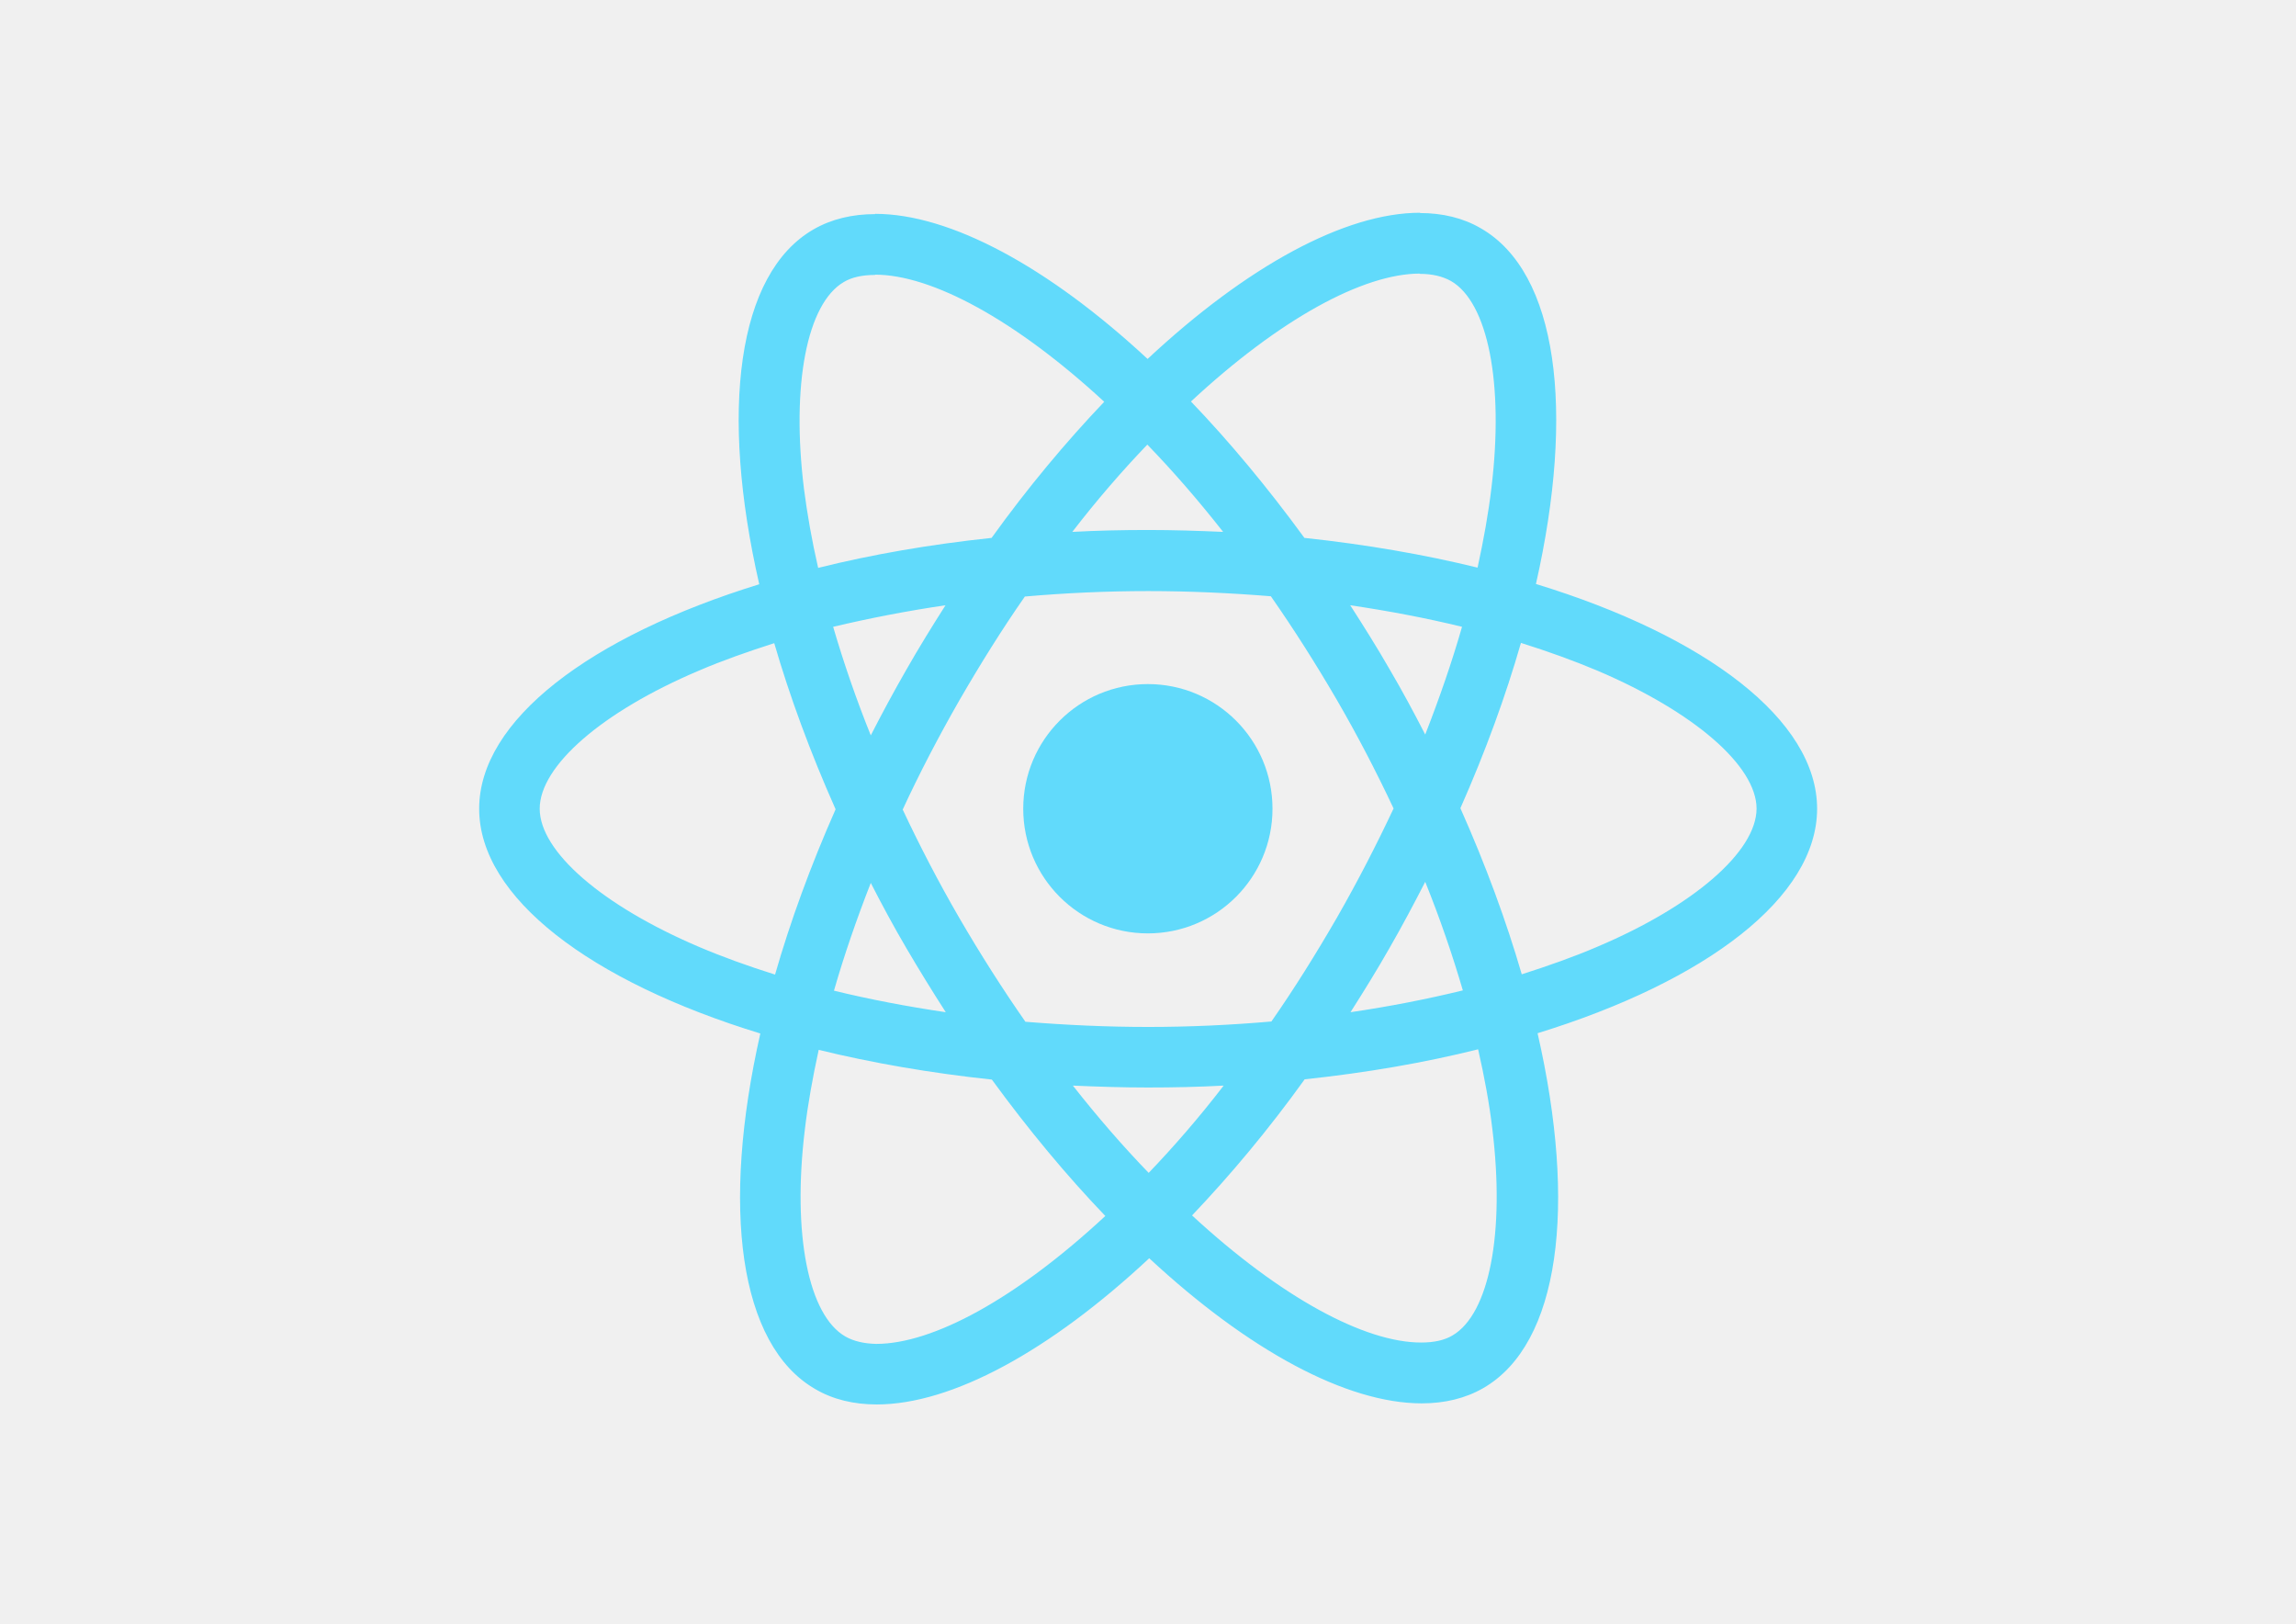
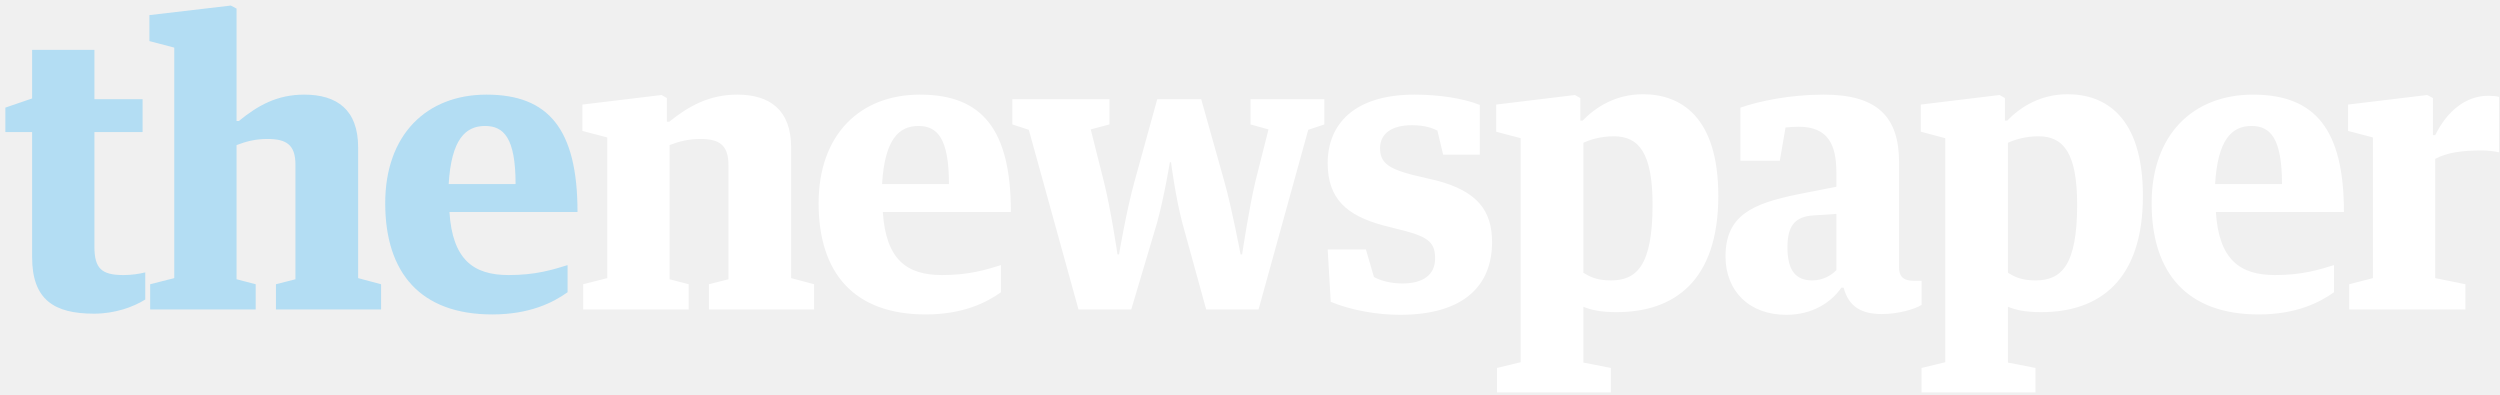
- <svg xmlns="http://www.w3.org/2000/svg" viewBox="0 0 841.9 595.3">
-   <g fill="#61DAFB">
-     <path d="M666.3 296.5c0-32.5-40.7-63.3-103.1-82.4 14.4-63.6 8-114.2-20.2-130.4-6.5-3.8-14.1-5.6-22.4-5.6v22.3c4.6 0 8.3.9 11.4 2.6 13.6 7.8 19.5 37.5 14.9 75.7-1.1 9.4-2.9 19.3-5.1 29.4-19.6-4.8-41-8.5-63.5-10.9-13.5-18.5-27.5-35.3-41.6-50 32.6-30.3 63.2-46.9 84-46.9V78c-27.5 0-63.5 19.6-99.9 53.6-36.4-33.8-72.4-53.2-99.9-53.2v22.3c20.7 0 51.4 16.5 84 46.6-14 14.7-28 31.4-41.3 49.9-22.6 2.4-44 6.1-63.6 11-2.3-10-4-19.7-5.2-29-4.7-38.2 1.1-67.9 14.6-75.8 3-1.8 6.9-2.6 11.5-2.6V78.5c-8.4 0-16 1.8-22.6 5.6-28.1 16.2-34.4 66.7-19.9 130.1-62.2 19.2-102.7 49.9-102.7 82.3 0 32.5 40.7 63.3 103.1 82.4-14.4 63.6-8 114.2 20.2 130.4 6.5 3.8 14.1 5.6 22.5 5.6 27.5 0 63.5-19.6 99.9-53.6 36.4 33.8 72.4 53.2 99.9 53.2 8.4 0 16-1.8 22.6-5.6 28.1-16.2 34.4-66.7 19.9-130.1 62-19.1 102.5-49.9 102.5-82.3zm-130.2-66.7c-3.7 12.9-8.3 26.2-13.5 39.5-4.1-8-8.4-16-13.1-24-4.6-8-9.5-15.8-14.4-23.4 14.2 2.1 27.9 4.7 41 7.9zm-45.8 106.5c-7.8 13.5-15.8 26.3-24.1 38.2-14.9 1.3-30 2-45.2 2-15.1 0-30.2-.7-45-1.9-8.3-11.9-16.4-24.6-24.2-38-7.6-13.1-14.5-26.4-20.8-39.8 6.2-13.4 13.2-26.8 20.7-39.9 7.8-13.5 15.8-26.3 24.1-38.2 14.9-1.3 30-2 45.2-2 15.1 0 30.2.7 45 1.9 8.3 11.9 16.4 24.6 24.2 38 7.6 13.1 14.5 26.4 20.8 39.8-6.3 13.4-13.2 26.8-20.7 39.9zm32.3-13c5.4 13.4 10 26.8 13.8 39.8-13.1 3.2-26.9 5.9-41.2 8 4.9-7.7 9.8-15.6 14.4-23.7 4.6-8 8.9-16.1 13-24.1zM421.2 430c-9.3-9.6-18.6-20.3-27.8-32 9 .4 18.2.7 27.5.7 9.4 0 18.7-.2 27.8-.7-9 11.7-18.3 22.4-27.5 32zm-74.4-58.9c-14.2-2.1-27.9-4.7-41-7.9 3.7-12.9 8.3-26.2 13.5-39.5 4.1 8 8.4 16 13.1 24 4.7 8 9.5 15.8 14.4 23.4zM420.7 163c9.3 9.6 18.6 20.3 27.8 32-9-.4-18.2-.7-27.5-.7-9.4 0-18.7.2-27.8.7 9-11.7 18.3-22.4 27.5-32zm-74 58.9c-4.9 7.7-9.8 15.6-14.4 23.7-4.6 8-8.9 16-13 24-5.4-13.4-10-26.8-13.8-39.8 13.1-3.1 26.9-5.8 41.2-7.9zm-90.5 125.2c-35.4-15.1-58.3-34.9-58.3-50.6 0-15.7 22.9-35.6 58.3-50.6 8.6-3.7 18-7 27.7-10.1 5.7 19.6 13.2 40 22.5 60.9-9.2 20.8-16.6 41.1-22.2 60.6-9.9-3.1-19.3-6.5-28-10.2zM310 490c-13.6-7.8-19.5-37.5-14.9-75.7 1.1-9.4 2.9-19.3 5.1-29.4 19.6 4.8 41 8.5 63.5 10.9 13.5 18.5 27.5 35.3 41.6 50-32.6 30.3-63.2 46.9-84 46.9-4.5-.1-8.3-1-11.3-2.7zm237.2-76.2c4.7 38.2-1.1 67.9-14.6 75.8-3 1.8-6.9 2.6-11.5 2.6-20.7 0-51.4-16.5-84-46.6 14-14.7 28-31.4 41.3-49.9 22.6-2.4 44-6.1 63.6-11 2.3 10.1 4.1 19.8 5.2 29.1zm38.5-66.7c-8.6 3.7-18 7-27.7 10.1-5.7-19.6-13.2-40-22.5-60.9 9.2-20.8 16.6-41.1 22.2-60.6 9.9 3.1 19.3 6.5 28.1 10.2 35.4 15.1 58.3 34.9 58.3 50.6-.1 15.7-23 35.6-58.4 50.6zM320.8 78.4z" />
-     <circle cx="420.9" cy="296.5" r="45.7" />
-     <path d="M520.5 78.1z" />
+ <svg xmlns="http://www.w3.org/2000/svg" width="412px" height="65px" viewBox="0 0 412 65" version="1.1">
+   <defs />
+   <g id="Page-1" stroke="none" stroke-width="1" fill="none" fill-rule="evenodd">
+     <g id="Group">
+       <path d="M15.498,51.693 C18.9,51.693 21.924,50.622 23.94,49.362 L23.94,44.889 C22.932,45.141 21.672,45.33 20.349,45.33 C16.758,45.33 15.561,44.259 15.561,40.668 L15.561,21.768 L23.499,21.768 L23.499,16.35 L15.561,16.35 L15.561,8.223 L5.292,8.223 L5.292,16.224 L0.882,17.736 L0.882,21.768 L5.292,21.768 L5.292,42.369 C5.292,49.425 8.946,51.693 15.498,51.693 Z M24.749,51 L42.137,51 L42.137,46.842 L38.987,46.023 L38.987,23.91 C40.625,23.28 42.137,22.902 44.09,22.902 C47.177,22.902 48.689,23.847 48.689,27.123 L48.689,46.023 L45.476,46.842 L45.476,51 L62.801,51 L62.801,46.842 L59.021,45.834 L59.021,24.288 C59.021,18.051 55.493,15.594 50.138,15.594 C45.602,15.594 42.452,17.421 39.365,19.941 L38.987,19.941 L38.987,1.419 L38.042,0.915 L24.623,2.49 L24.623,6.774 L28.718,7.845 L28.718,45.834 L24.749,46.842 L24.749,51 Z M81.124,51.819 C69.343,51.819 63.484,45.015 63.484,33.486 C63.484,22.209 70.288,15.594 80.179,15.594 C90.385,15.594 95.173,21.264 95.173,34.935 L74.068,34.935 C74.572,42.81 78.037,45.33 83.833,45.33 C88.306,45.33 91.078,44.448 93.535,43.692 L93.535,48.165 C91.141,49.866 87.298,51.819 81.124,51.819 Z M73.942,30.336 L84.967,30.336 C84.967,22.713 83.014,20.76 79.927,20.76 C76.714,20.76 74.383,22.965 73.942,30.336 Z" id="thenewspaper" fill="#B3DDF3" />
+       <path d="M96.108,51 L113.496,51 L113.496,46.842 L110.346,46.023 L110.346,23.91 C111.984,23.28 113.496,22.902 115.449,22.902 C118.536,22.902 120.048,23.91 120.048,27.186 L120.048,46.023 L116.835,46.842 L116.835,51 L134.16,51 L134.16,46.842 L130.38,45.834 L130.38,24.288 C130.38,18.114 126.852,15.594 121.497,15.594 C116.961,15.594 113.559,17.421 110.283,20.067 L109.905,20.067 L109.905,16.161 L109.023,15.657 L95.982,17.232 L95.982,21.579 L100.077,22.65 L100.077,45.834 L96.108,46.842 L96.108,51 Z M152.546,51.819 C140.765,51.819 134.906,45.015 134.906,33.486 C134.906,22.209 141.71,15.594 151.601,15.594 C161.807,15.594 166.595,21.264 166.595,34.935 L145.49,34.935 C145.994,42.81 149.459,45.33 155.255,45.33 C159.728,45.33 162.5,44.448 164.957,43.692 L164.957,48.165 C162.563,49.866 158.72,51.819 152.546,51.819 Z M145.364,30.336 L156.389,30.336 C156.389,22.713 154.436,20.76 151.349,20.76 C148.136,20.76 145.805,22.965 145.364,30.336 Z M177.736,51 L186.43,51 L190.651,36.825 C191.848,32.541 192.793,26.745 192.793,26.745 L192.982,26.745 C192.982,26.745 193.738,32.604 194.872,36.825 L198.778,51 L207.409,51 L215.599,21.39 L218.245,20.508 L218.245,16.35 L206.086,16.35 L206.086,20.508 L209.047,21.327 L206.905,29.832 C205.834,34.305 204.7,41.928 204.7,41.928 L204.448,41.928 C204.448,41.928 202.999,34.242 201.802,30.021 L197.959,16.35 L190.714,16.35 L186.934,30.021 C185.611,34.809 184.414,41.928 184.414,41.928 L184.162,41.928 C184.162,41.928 183.091,34.557 181.894,29.832 L179.752,21.327 L182.839,20.508 L182.839,16.35 L166.837,16.35 L166.837,20.508 L169.546,21.39 L177.736,51 Z M230.709,51.882 C241.419,51.882 245.892,46.905 245.892,39.912 C245.892,34.683 243.435,31.533 236.82,29.769 L232.788,28.824 C228.693,27.753 227.433,26.745 227.433,24.414 C227.433,21.957 229.449,20.634 232.662,20.634 C234.741,20.634 236.001,21.075 236.883,21.516 L237.828,25.485 L243.876,25.485 L243.876,17.295 C241.23,16.224 237.198,15.594 233.103,15.594 C223.212,15.594 218.802,20.445 218.802,26.871 C218.802,32.73 221.889,35.502 227.937,37.14 L231.654,38.085 C235.623,39.156 236.505,40.164 236.505,42.621 C236.505,45.204 234.615,46.716 231.15,46.716 C228.945,46.716 227.307,46.149 226.425,45.645 L225.102,41.109 L218.802,41.109 L219.306,49.74 C222.645,51.126 226.929,51.882 230.709,51.882 Z M246.701,64.671 L246.701,60.639 L250.607,59.694 L250.607,22.776 L246.575,21.705 L246.575,17.232 L259.553,15.657 L260.435,16.161 L260.435,19.878 L260.813,19.878 C262.955,17.673 266.231,15.531 270.767,15.531 C276.941,15.531 283.178,19.185 283.178,32.289 C283.178,46.212 275.996,51.441 266.42,51.441 C263.711,51.441 262.199,51.063 260.939,50.559 L260.939,59.757 L265.475,60.639 L265.475,64.671 L246.701,64.671 Z M265.475,46.212 C269.696,46.212 272.342,43.818 272.342,33.738 C272.342,25.296 270.137,22.461 265.979,22.461 C263.774,22.461 262.01,23.028 260.939,23.532 L260.939,44.952 C261.884,45.519 263.018,46.212 265.475,46.212 Z M294.382,51.882 C288.271,51.882 284.365,47.976 284.365,42.243 C284.365,35.439 288.901,33.549 296.209,32.037 L302.635,30.777 L302.635,28.446 C302.635,23.973 301.375,20.886 296.398,20.886 C295.705,20.886 294.949,20.949 294.256,21.012 L293.311,26.493 L286.822,26.493 L286.822,17.736 C289.909,16.665 294.949,15.594 300.556,15.594 C309.25,15.594 312.967,19.122 312.967,26.745 L312.967,44.07 C312.967,45.834 313.975,46.275 315.424,46.275 L316.684,46.275 L316.684,50.244 C315.613,50.937 312.841,51.756 310.132,51.756 C306.793,51.756 304.651,50.559 303.832,47.409 L303.454,47.409 C301.753,49.866 298.666,51.882 294.382,51.882 Z M298.666,46.212 C300.367,46.212 301.816,45.393 302.635,44.511 L302.635,35.25 L298.855,35.502 C295.768,35.691 294.571,37.266 294.571,40.731 C294.571,44.448 295.831,46.212 298.666,46.212 Z M316.674,64.671 L316.674,60.639 L320.58,59.694 L320.58,22.776 L316.548,21.705 L316.548,17.232 L329.526,15.657 L330.408,16.161 L330.408,19.878 L330.786,19.878 C332.928,17.673 336.204,15.531 340.74,15.531 C346.914,15.531 353.151,19.185 353.151,32.289 C353.151,46.212 345.969,51.441 336.393,51.441 C333.684,51.441 332.172,51.063 330.912,50.559 L330.912,59.757 L335.448,60.639 L335.448,64.671 L316.674,64.671 Z M335.448,46.212 C339.669,46.212 342.315,43.818 342.315,33.738 C342.315,25.296 340.11,22.461 335.952,22.461 C333.747,22.461 331.983,23.028 330.912,23.532 L330.912,44.952 C331.857,45.519 332.991,46.212 335.448,46.212 Z M372.23,51.819 C360.449,51.819 354.59,45.015 354.59,33.486 C354.59,22.209 361.394,15.594 371.285,15.594 C381.491,15.594 386.279,21.264 386.279,34.935 L365.174,34.935 C365.678,42.81 369.143,45.33 374.939,45.33 C379.412,45.33 382.184,44.448 384.641,43.692 L384.641,48.165 C382.247,49.866 378.404,51.819 372.23,51.819 Z M365.048,30.336 L376.073,30.336 C376.073,22.713 374.12,20.76 371.033,20.76 C367.82,20.76 365.489,22.965 365.048,30.336 Z M387.151,51 L406.303,51 L406.303,46.842 L401.326,45.834 L401.326,26.178 C403.342,25.107 405.862,24.792 409.012,24.792 C409.894,24.792 411.091,24.918 411.847,25.107 L411.847,15.972 C411.469,15.846 410.713,15.783 410.083,15.783 C406.366,15.783 403.279,18.303 401.326,22.272 L400.948,22.272 L400.948,16.161 L400.003,15.657 L386.962,17.232 L386.962,21.579 L391.057,22.65 L391.057,45.834 L387.151,46.842 L387.151,51 Z" id="thenewspaper" fill="#FFFFFF" />
+     </g>
  </g>
</svg>
